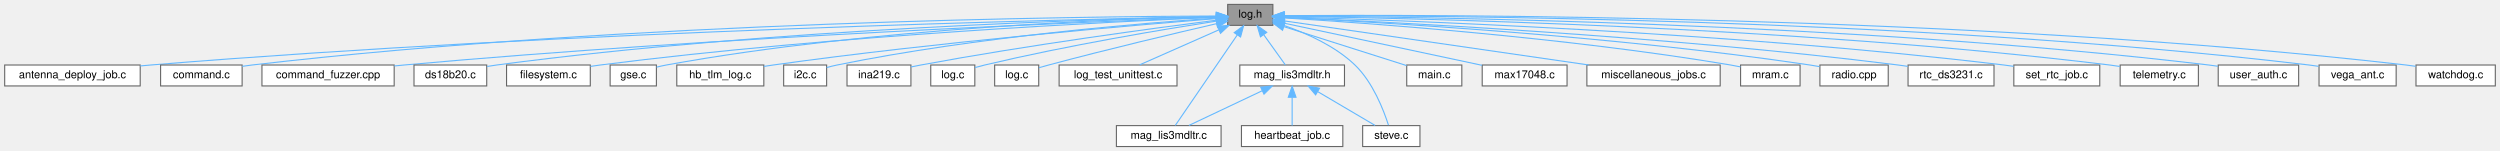
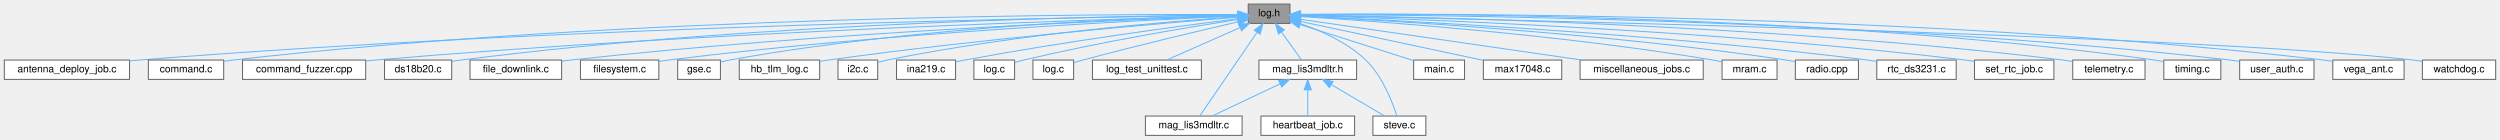
- <svg xmlns="http://www.w3.org/2000/svg" xmlns:xlink="http://www.w3.org/1999/xlink" width="2269pt" height="137pt" viewBox="0.00 0.00 2268.50 137.00">
+ <svg xmlns="http://www.w3.org/2000/svg" xmlns:xlink="http://www.w3.org/1999/xlink" width="2456pt" height="137pt" viewBox="0.00 0.00 2455.50 137.00">
  <g id="graph0" class="graph" transform="scale(1 1) rotate(0) translate(4 133)">
    <g id="Node000001" class="node">
      <g id="a_Node000001">
        <a xlink:title=" ">
-           <polygon fill="#999999" stroke="#666666" points="1151,-129 1110,-129 1110,-110 1151,-110 1151,-129" />
-           <text text-anchor="middle" x="1130.5" y="-117" font-family="Helvetica,sans-Serif" font-size="10.00">log.h</text>
+           <polygon fill="#999999" stroke="#666666" points="1263,-129 1222,-129 1222,-110 1263,-110 1263,-129" />
+           <text text-anchor="middle" x="1242.5" y="-117" font-family="Helvetica,sans-Serif" font-size="10.00">log.h</text>
        </a>
      </g>
    </g>
    <g id="Node000002" class="node">
      <g id="a_Node000002">
        <a xlink:href="antenna__deploy__job_8c.html" target="_top" xlink:title=" ">
          <polygon fill="white" stroke="#666666" points="123,-74 0,-74 0,-55 123,-55 123,-74" />
          <text text-anchor="middle" x="61.5" y="-62" font-family="Helvetica,sans-Serif" font-size="10.00">antenna_deploy_job.c</text>
        </a>
      </g>
    </g>
    <g id="edge1_Node000001_Node000002" class="edge">
      <g id="a_edge1_Node000001_Node000002">
        <a xlink:title=" ">
-           <path fill="none" stroke="#63b8ff" d="M1099.58,-117.96C976.95,-115.65 512.97,-105.21 132.5,-74 129.41,-73.75 126.24,-73.46 123.05,-73.15" />
-           <polygon fill="#63b8ff" stroke="#63b8ff" points="1099.68,-121.46 1109.74,-118.15 1099.81,-114.47 1099.68,-121.46" />
+           <path fill="none" stroke="#63b8ff" d="M1211.56,-118.16C1080.65,-116.51 559.32,-108.05 132.5,-74 129.41,-73.75 126.24,-73.47 123.04,-73.17" />
+           <polygon fill="#63b8ff" stroke="#63b8ff" points="1211.63,-121.66 1221.67,-118.28 1211.71,-114.66 1211.63,-121.66" />
        </a>
      </g>
    </g>
    <g id="Node000003" class="node">
      <g id="a_Node000003">
        <a xlink:href="command_8c.html" target="_top" xlink:title=" ">
          <polygon fill="white" stroke="#666666" points="215.5,-74 141.5,-74 141.5,-55 215.5,-55 215.5,-74" />
          <text text-anchor="middle" x="178.5" y="-62" font-family="Helvetica,sans-Serif" font-size="10.00">command.c</text>
        </a>
      </g>
    </g>
    <g id="edge2_Node000001_Node000003" class="edge">
      <g id="a_edge2_Node000001_Node000003">
        <a xlink:title=" ">
-           <path fill="none" stroke="#63b8ff" d="M1099.42,-118.48C983.54,-118.06 565.84,-113.74 224.5,-74 221.6,-73.66 218.6,-73.25 215.59,-72.79" />
-           <polygon fill="#63b8ff" stroke="#63b8ff" points="1099.67,-121.98 1109.68,-118.5 1099.69,-114.98 1099.67,-121.98" />
+           <path fill="none" stroke="#63b8ff" d="M1211.72,-118.71C1087.63,-119.24 612.24,-118.08 224.5,-74 221.6,-73.67 218.6,-73.26 215.59,-72.81" />
+           <polygon fill="#63b8ff" stroke="#63b8ff" points="1212,-122.21 1221.98,-118.66 1211.96,-115.21 1212,-122.21" />
        </a>
      </g>
    </g>
    <g id="Node000004" class="node">
      <g id="a_Node000004">
        <a xlink:href="command__fuzzer_8cpp.html" target="_top" xlink:title=" ">
-           <polygon fill="white" stroke="#666666" points="353.5,-74 233.5,-74 233.5,-55 353.5,-55 353.5,-74" />
-           <text text-anchor="middle" x="293.5" y="-62" font-family="Helvetica,sans-Serif" font-size="10.00">command_fuzzer.cpp</text>
+           <polygon fill="white" stroke="#666666" points="355,-74 234,-74 234,-55 355,-55 355,-74" />
+           <text text-anchor="middle" x="294.5" y="-62" font-family="Helvetica,sans-Serif" font-size="10.00">command_fuzzer.cpp</text>
        </a>
      </g>
    </g>
    <g id="edge3_Node000001_Node000004" class="edge">
      <g id="a_edge3_Node000001_Node000004">
        <a xlink:title=" ">
-           <path fill="none" stroke="#63b8ff" d="M1099.92,-117.44C996.24,-113.69 648.66,-99.89 362.5,-74 359.62,-73.74 356.66,-73.45 353.69,-73.15" />
-           <polygon fill="#63b8ff" stroke="#63b8ff" points="1099.87,-120.94 1109.99,-117.8 1100.12,-113.94 1099.87,-120.94" />
+           <path fill="none" stroke="#63b8ff" d="M1211.69,-117.72C1098.59,-114.7 695.59,-102.46 364.5,-74 361.45,-73.74 358.33,-73.45 355.18,-73.13" />
+           <polygon fill="#63b8ff" stroke="#63b8ff" points="1211.63,-121.22 1221.72,-117.99 1211.82,-114.22 1211.63,-121.22" />
        </a>
      </g>
    </g>
    <g id="Node000005" class="node">
      <g id="a_Node000005">
        <a xlink:href="ds18b20_8c.html" target="_top" xlink:title=" ">
-           <polygon fill="white" stroke="#666666" points="437.5,-74 371.5,-74 371.5,-55 437.5,-55 437.5,-74" />
-           <text text-anchor="middle" x="404.5" y="-62" font-family="Helvetica,sans-Serif" font-size="10.00">ds18b20.c</text>
+           <polygon fill="white" stroke="#666666" points="439.5,-74 373.5,-74 373.5,-55 439.5,-55 439.5,-74" />
+           <text text-anchor="middle" x="406.5" y="-62" font-family="Helvetica,sans-Serif" font-size="10.00">ds18b20.c</text>
        </a>
      </g>
    </g>
    <g id="edge4_Node000001_Node000005" class="edge">
      <g id="a_edge4_Node000001_Node000005">
        <a xlink:title=" ">
-           <path fill="none" stroke="#63b8ff" d="M1099.76,-117.97C1003.15,-116.01 697.24,-107.37 446.5,-74 443.7,-73.63 440.8,-73.18 437.9,-72.68" />
-           <polygon fill="#63b8ff" stroke="#63b8ff" points="1099.91,-121.48 1109.98,-118.17 1100.05,-114.48 1099.91,-121.48" />
+           <path fill="none" stroke="#63b8ff" d="M1211.83,-118.36C1105.65,-117.55 744.06,-111.99 448.5,-74 445.7,-73.64 442.8,-73.2 439.9,-72.71" />
+           <polygon fill="#63b8ff" stroke="#63b8ff" points="1211.83,-121.86 1221.85,-118.43 1211.87,-114.86 1211.83,-121.86" />
        </a>
      </g>
    </g>
    <g id="Node000006" class="node">
      <g id="a_Node000006">
-         <a xlink:href="filesystem_8c.html" target="_top" xlink:title=" ">
-           <polygon fill="white" stroke="#666666" points="531.5,-74 455.5,-74 455.5,-55 531.5,-55 531.5,-74" />
-           <text text-anchor="middle" x="493.5" y="-62" font-family="Helvetica,sans-Serif" font-size="10.00">filesystem.c</text>
+         <a xlink:href="file__downlink_8c.html" target="_top" xlink:title=" ">
+           <polygon fill="white" stroke="#666666" points="547.5,-74 457.5,-74 457.5,-55 547.5,-55 547.5,-74" />
+           <text text-anchor="middle" x="502.5" y="-62" font-family="Helvetica,sans-Serif" font-size="10.00">file_downlink.c</text>
        </a>
      </g>
    </g>
    <g id="edge5_Node000001_Node000006" class="edge">
      <g id="a_edge5_Node000001_Node000006">
        <a xlink:title=" ">
-           <path fill="none" stroke="#63b8ff" d="M1099.72,-117.3C1012.02,-113.66 753.49,-101.22 540.5,-74 537.62,-73.63 534.65,-73.21 531.67,-72.74" />
-           <polygon fill="#63b8ff" stroke="#63b8ff" points="1099.65,-120.8 1109.78,-117.72 1099.93,-113.81 1099.65,-120.8" />
+           <path fill="none" stroke="#63b8ff" d="M1211.72,-117.51C1115.01,-114.17 808.64,-101.96 556.5,-74 553.58,-73.68 550.57,-73.31 547.54,-72.9" />
+           <polygon fill="#63b8ff" stroke="#63b8ff" points="1211.84,-121.01 1221.96,-117.85 1212.08,-114.02 1211.84,-121.01" />
        </a>
      </g>
    </g>
    <g id="Node000007" class="node">
      <g id="a_Node000007">
-         <a xlink:href="gse_8c.html" target="_top" xlink:title=" ">
-           <polygon fill="white" stroke="#666666" points="591.5,-74 549.5,-74 549.5,-55 591.5,-55 591.5,-74" />
-           <text text-anchor="middle" x="570.5" y="-62" font-family="Helvetica,sans-Serif" font-size="10.00">gse.c</text>
+         <a xlink:href="filesystem_8c.html" target="_top" xlink:title=" ">
+           <polygon fill="white" stroke="#666666" points="643,-74 566,-74 566,-55 643,-55 643,-74" />
+           <text text-anchor="middle" x="604.5" y="-62" font-family="Helvetica,sans-Serif" font-size="10.00">filesystem.c</text>
        </a>
      </g>
    </g>
    <g id="edge6_Node000001_Node000007" class="edge">
      <g id="a_edge6_Node000001_Node000007">
        <a xlink:title=" ">
-           <path fill="none" stroke="#63b8ff" d="M1099.73,-117.98C1017.86,-116.15 788.08,-108.12 600.5,-74 597.62,-73.48 594.63,-72.8 591.69,-72.05" />
-           <polygon fill="#63b8ff" stroke="#63b8ff" points="1099.78,-121.48 1109.85,-118.19 1099.93,-114.48 1099.78,-121.48" />
+           <path fill="none" stroke="#63b8ff" d="M1211.72,-117.27C1124.04,-113.51 865.54,-100.83 652.5,-74 649.48,-73.62 646.36,-73.18 643.22,-72.7" />
+           <polygon fill="#63b8ff" stroke="#63b8ff" points="1211.65,-120.77 1221.78,-117.69 1211.94,-113.77 1211.65,-120.77" />
        </a>
      </g>
    </g>
    <g id="Node000008" class="node">
      <g id="a_Node000008">
-         <a xlink:href="hb__tlm__log_8c.html" target="_top" xlink:title=" ">
-           <polygon fill="white" stroke="#666666" points="689,-74 610,-74 610,-55 689,-55 689,-74" />
-           <text text-anchor="middle" x="649.5" y="-62" font-family="Helvetica,sans-Serif" font-size="10.00">hb_tlm_log.c</text>
+         <a xlink:href="gse_8c.html" target="_top" xlink:title=" ">
+           <polygon fill="white" stroke="#666666" points="703.5,-74 661.5,-74 661.5,-55 703.5,-55 703.5,-74" />
+           <text text-anchor="middle" x="682.5" y="-62" font-family="Helvetica,sans-Serif" font-size="10.00">gse.c</text>
        </a>
      </g>
    </g>
    <g id="edge7_Node000001_Node000008" class="edge">
      <g id="a_edge7_Node000001_Node000008">
        <a xlink:title=" ">
-           <path fill="none" stroke="#63b8ff" d="M1099.64,-116.11C1028.53,-110.42 847.71,-94.99 697.5,-74 694.73,-73.61 691.88,-73.19 689.02,-72.73" />
-           <polygon fill="#63b8ff" stroke="#63b8ff" points="1099.46,-119.6 1109.7,-116.9 1100.01,-112.62 1099.46,-119.6" />
+           <path fill="none" stroke="#63b8ff" d="M1211.73,-117.98C1129.86,-116.15 900.08,-108.12 712.5,-74 709.62,-73.48 706.63,-72.8 703.69,-72.05" />
+           <polygon fill="#63b8ff" stroke="#63b8ff" points="1211.78,-121.48 1221.85,-118.19 1211.93,-114.48 1211.78,-121.48" />
        </a>
      </g>
    </g>
    <g id="Node000009" class="node">
      <g id="a_Node000009">
-         <a xlink:href="i2c_8c.html" target="_top" xlink:title=" ">
-           <polygon fill="white" stroke="#666666" points="746,-74 707,-74 707,-55 746,-55 746,-74" />
-           <text text-anchor="middle" x="726.5" y="-62" font-family="Helvetica,sans-Serif" font-size="10.00">i2c.c</text>
+         <a xlink:href="hb__tlm__log_8c.html" target="_top" xlink:title=" ">
+           <polygon fill="white" stroke="#666666" points="801,-74 722,-74 722,-55 801,-55 801,-74" />
+           <text text-anchor="middle" x="761.5" y="-62" font-family="Helvetica,sans-Serif" font-size="10.00">hb_tlm_log.c</text>
        </a>
      </g>
    </g>
    <g id="edge8_Node000001_Node000009" class="edge">
      <g id="a_edge8_Node000001_Node000009">
        <a xlink:title=" ">
-           <path fill="none" stroke="#63b8ff" d="M1099.72,-116.59C1035.31,-112.23 881.8,-99.81 755.5,-74 752.42,-73.37 749.18,-72.57 746.04,-71.71" />
-           <polygon fill="#63b8ff" stroke="#63b8ff" points="1099.78,-120.11 1109.98,-117.27 1100.24,-113.12 1099.78,-120.11" />
+           <path fill="none" stroke="#63b8ff" d="M1211.64,-116.11C1140.53,-110.42 959.71,-94.99 809.5,-74 806.73,-73.61 803.88,-73.19 801.02,-72.73" />
+           <polygon fill="#63b8ff" stroke="#63b8ff" points="1211.46,-119.6 1221.7,-116.9 1212.01,-112.62 1211.46,-119.6" />
        </a>
      </g>
    </g>
    <g id="Node000010" class="node">
      <g id="a_Node000010">
-         <a xlink:href="ina219_8c.html" target="_top" xlink:title=" ">
-           <polygon fill="white" stroke="#666666" points="822.5,-74 764.5,-74 764.5,-55 822.5,-55 822.5,-74" />
-           <text text-anchor="middle" x="793.5" y="-62" font-family="Helvetica,sans-Serif" font-size="10.00">ina219.c</text>
+         <a xlink:href="i2c_8c.html" target="_top" xlink:title=" ">
+           <polygon fill="white" stroke="#666666" points="858,-74 819,-74 819,-55 858,-55 858,-74" />
+           <text text-anchor="middle" x="838.5" y="-62" font-family="Helvetica,sans-Serif" font-size="10.00">i2c.c</text>
        </a>
      </g>
    </g>
    <g id="edge9_Node000001_Node000010" class="edge">
      <g id="a_edge9_Node000001_Node000010">
        <a xlink:title=" ">
-           <path fill="none" stroke="#63b8ff" d="M1099.74,-114.67C1045.4,-107.73 928.97,-92.13 831.5,-74 828.58,-73.46 825.53,-72.85 822.5,-72.21" />
-           <polygon fill="#63b8ff" stroke="#63b8ff" points="1099.39,-118.15 1109.75,-115.94 1100.27,-111.21 1099.39,-118.15" />
+           <path fill="none" stroke="#63b8ff" d="M1211.72,-116.59C1147.31,-112.23 993.8,-99.81 867.5,-74 864.42,-73.37 861.18,-72.57 858.04,-71.71" />
+           <polygon fill="#63b8ff" stroke="#63b8ff" points="1211.78,-120.11 1221.98,-117.27 1212.24,-113.12 1211.78,-120.11" />
        </a>
      </g>
    </g>
    <g id="Node000011" class="node">
      <g id="a_Node000011">
-         <a xlink:href="test_2unit_2utilities_2log_8c.html" target="_top" xlink:title=" ">
-           <polygon fill="white" stroke="#666666" points="880.5,-74 840.5,-74 840.5,-55 880.5,-55 880.5,-74" />
-           <text text-anchor="middle" x="860.5" y="-62" font-family="Helvetica,sans-Serif" font-size="10.00">log.c</text>
+         <a xlink:href="ina219_8c.html" target="_top" xlink:title=" ">
+           <polygon fill="white" stroke="#666666" points="934.5,-74 876.5,-74 876.5,-55 934.5,-55 934.5,-74" />
+           <text text-anchor="middle" x="905.5" y="-62" font-family="Helvetica,sans-Serif" font-size="10.00">ina219.c</text>
        </a>
      </g>
    </g>
    <g id="edge10_Node000001_Node000011" class="edge">
      <g id="a_edge10_Node000001_Node000011">
        <a xlink:title=" ">
-           <path fill="none" stroke="#63b8ff" d="M1099.78,-113.86C1053.78,-106.69 964.38,-91.84 889.5,-74 886.64,-73.32 883.65,-72.53 880.71,-71.71" />
-           <polygon fill="#63b8ff" stroke="#63b8ff" points="1099.3,-117.33 1109.72,-115.4 1100.37,-110.41 1099.3,-117.33" />
+           <path fill="none" stroke="#63b8ff" d="M1211.74,-114.67C1157.4,-107.73 1040.97,-92.13 943.5,-74 940.58,-73.46 937.53,-72.85 934.5,-72.21" />
+           <polygon fill="#63b8ff" stroke="#63b8ff" points="1211.39,-118.15 1221.75,-115.94 1212.27,-111.21 1211.39,-118.15" />
        </a>
      </g>
    </g>
    <g id="Node000012" class="node">
      <g id="a_Node000012">
-         <a xlink:href="utilities_2src_2log_8c.html" target="_top" xlink:title=" ">
-           <polygon fill="white" stroke="#666666" points="938.5,-74 898.5,-74 898.5,-55 938.5,-55 938.5,-74" />
-           <text text-anchor="middle" x="918.5" y="-62" font-family="Helvetica,sans-Serif" font-size="10.00">log.c</text>
+         <a xlink:href="test_2unit_2utilities_2log_8c.html" target="_top" xlink:title=" ">
+           <polygon fill="white" stroke="#666666" points="992.5,-74 952.5,-74 952.5,-55 992.5,-55 992.5,-74" />
+           <text text-anchor="middle" x="972.5" y="-62" font-family="Helvetica,sans-Serif" font-size="10.00">log.c</text>
        </a>
      </g>
    </g>
    <g id="edge11_Node000001_Node000012" class="edge">
      <g id="a_edge11_Node000001_Node000012">
        <a xlink:title=" ">
-           <path fill="none" stroke="#63b8ff" d="M1099.85,-111.51C1063.41,-103.09 1000.82,-88.29 947.5,-74 944.66,-73.24 941.68,-72.4 938.75,-71.57" />
-           <polygon fill="#63b8ff" stroke="#63b8ff" points="1099.31,-114.97 1109.84,-113.81 1100.88,-108.15 1099.31,-114.97" />
+           <path fill="none" stroke="#63b8ff" d="M1211.78,-113.86C1165.78,-106.69 1076.38,-91.84 1001.5,-74 998.64,-73.32 995.65,-72.53 992.71,-71.71" />
+           <polygon fill="#63b8ff" stroke="#63b8ff" points="1211.3,-117.33 1221.72,-115.4 1212.37,-110.41 1211.3,-117.33" />
        </a>
      </g>
    </g>
    <g id="Node000013" class="node">
      <g id="a_Node000013">
-         <a xlink:href="log__test__unittest_8c.html" target="_top" xlink:title=" ">
-           <polygon fill="white" stroke="#666666" points="1064,-74 957,-74 957,-55 1064,-55 1064,-74" />
-           <text text-anchor="middle" x="1010.5" y="-62" font-family="Helvetica,sans-Serif" font-size="10.00">log_test_unittest.c</text>
+         <a xlink:href="utilities_2src_2log_8c.html" target="_top" xlink:title=" ">
+           <polygon fill="white" stroke="#666666" points="1050.5,-74 1010.5,-74 1010.5,-55 1050.5,-55 1050.5,-74" />
+           <text text-anchor="middle" x="1030.5" y="-62" font-family="Helvetica,sans-Serif" font-size="10.00">log.c</text>
        </a>
      </g>
    </g>
    <g id="edge12_Node000001_Node000013" class="edge">
      <g id="a_edge12_Node000001_Node000013">
        <a xlink:title=" ">
-           <path fill="none" stroke="#63b8ff" d="M1101.97,-105.9C1079.8,-96.11 1049.65,-82.79 1030.13,-74.17" />
-           <polygon fill="#63b8ff" stroke="#63b8ff" points="1100.66,-109.15 1111.22,-109.98 1103.49,-102.74 1100.66,-109.15" />
+           <path fill="none" stroke="#63b8ff" d="M1211.85,-111.51C1175.41,-103.09 1112.82,-88.29 1059.5,-74 1056.66,-73.24 1053.68,-72.4 1050.75,-71.57" />
+           <polygon fill="#63b8ff" stroke="#63b8ff" points="1211.31,-114.97 1221.84,-113.81 1212.88,-108.15 1211.31,-114.97" />
        </a>
      </g>
    </g>
    <g id="Node000014" class="node">
      <g id="a_Node000014">
-         <a xlink:href="mag__lis3mdltr_8c.html" target="_top" xlink:title=" ">
-           <polygon fill="white" stroke="#666666" points="1104,-19 1009,-19 1009,0 1104,0 1104,-19" />
-           <text text-anchor="middle" x="1056.5" y="-7" font-family="Helvetica,sans-Serif" font-size="10.00">mag_lis3mdltr.c</text>
+         <a xlink:href="log__test__unittest_8c.html" target="_top" xlink:title=" ">
+           <polygon fill="white" stroke="#666666" points="1176,-74 1069,-74 1069,-55 1176,-55 1176,-74" />
+           <text text-anchor="middle" x="1122.5" y="-62" font-family="Helvetica,sans-Serif" font-size="10.00">log_test_unittest.c</text>
        </a>
      </g>
    </g>
    <g id="edge13_Node000001_Node000014" class="edge">
      <g id="a_edge13_Node000001_Node000014">
        <a xlink:title=" ">
-           <path fill="none" stroke="#63b8ff" d="M1118.77,-101.38C1102.75,-78.01 1074.64,-36.97 1062.43,-19.16" />
-           <polygon fill="#63b8ff" stroke="#63b8ff" points="1115.9,-103.39 1124.44,-109.66 1121.68,-99.43 1115.9,-103.39" />
+           <path fill="none" stroke="#63b8ff" d="M1213.97,-105.9C1191.8,-96.11 1161.65,-82.79 1142.13,-74.17" />
+           <polygon fill="#63b8ff" stroke="#63b8ff" points="1212.66,-109.15 1223.22,-109.98 1215.49,-102.74 1212.66,-109.15" />
        </a>
      </g>
    </g>
    <g id="Node000015" class="node">
      <g id="a_Node000015">
-         <a xlink:href="mag__lis3mdltr_8h.html" target="_top" xlink:title="Magnetometer Driver (LIS3MDLTR)">
-           <polygon fill="white" stroke="#666666" points="1216,-74 1121,-74 1121,-55 1216,-55 1216,-74" />
-           <text text-anchor="middle" x="1168.5" y="-62" font-family="Helvetica,sans-Serif" font-size="10.00">mag_lis3mdltr.h</text>
+         <a xlink:href="mag__lis3mdltr_8c.html" target="_top" xlink:title=" ">
+           <polygon fill="white" stroke="#666666" points="1216,-19 1121,-19 1121,0 1216,0 1216,-19" />
+           <text text-anchor="middle" x="1168.5" y="-7" font-family="Helvetica,sans-Serif" font-size="10.00">mag_lis3mdltr.c</text>
        </a>
      </g>
    </g>
    <g id="edge14_Node000001_Node000015" class="edge">
      <g id="a_edge14_Node000001_Node000015">
        <a xlink:title=" ">
-           <path fill="none" stroke="#63b8ff" d="M1142.77,-101.39C1149.31,-92.27 1157.07,-81.45 1162.34,-74.09" />
-           <polygon fill="#63b8ff" stroke="#63b8ff" points="1139.76,-99.58 1136.77,-109.75 1145.45,-103.66 1139.76,-99.58" />
+           <path fill="none" stroke="#63b8ff" d="M1230.77,-101.38C1214.75,-78.01 1186.64,-36.97 1174.43,-19.16" />
+           <polygon fill="#63b8ff" stroke="#63b8ff" points="1227.9,-103.39 1236.44,-109.66 1233.68,-99.43 1227.9,-103.39" />
+         </a>
+       </g>
+     </g>
+     <g id="Node000016" class="node">
+       <g id="a_Node000016">
+         <a xlink:href="mag__lis3mdltr_8h.html" target="_top" xlink:title="Magnetometer Driver (LIS3MDLTR).">
+           <polygon fill="white" stroke="#666666" points="1328.5,-74 1232.5,-74 1232.5,-55 1328.5,-55 1328.5,-74" />
+           <text text-anchor="middle" x="1280.5" y="-62" font-family="Helvetica,sans-Serif" font-size="10.00">mag_lis3mdltr.h</text>
+         </a>
+       </g>
+     </g>
+     <g id="edge15_Node000001_Node000016" class="edge">
+       <g id="a_edge15_Node000001_Node000016">
+         <a xlink:title=" ">
+           <path fill="none" stroke="#63b8ff" d="M1254.77,-101.39C1261.31,-92.27 1269.07,-81.45 1274.34,-74.09" />
+           <polygon fill="#63b8ff" stroke="#63b8ff" points="1251.76,-99.58 1248.77,-109.75 1257.45,-103.66 1251.76,-99.58" />
+         </a>
+       </g>
+     </g>
+     <g id="Node000018" class="node">
+       <g id="a_Node000018">
+         <a xlink:href="steve_8c.html" target="_top" xlink:title=" ">
+           <polygon fill="white" stroke="#666666" points="1396.5,-19 1344.5,-19 1344.5,0 1396.5,0 1396.5,-19" />
+           <text text-anchor="middle" x="1370.5" y="-7" font-family="Helvetica,sans-Serif" font-size="10.00">steve.c</text>
+         </a>
+       </g>
+     </g>
+     <g id="edge26_Node000001_Node000018" class="edge">
+       <g id="a_edge26_Node000001_Node000018">
+         <a xlink:title=" ">
+           <path fill="none" stroke="#63b8ff" d="M1273.01,-109.9C1293.28,-102.93 1319.4,-91.37 1337.5,-74 1353.82,-58.34 1363.61,-32.85 1367.91,-19.43" />
+           <polygon fill="#63b8ff" stroke="#63b8ff" points="1271.73,-106.64 1263.3,-113.05 1273.89,-113.3 1271.73,-106.64" />
+         </a>
+       </g>
+     </g>
+     <g id="Node000019" class="node">
+       <g id="a_Node000019">
+         <a xlink:href="main_8c.html" target="_top" xlink:title=" ">
+           <polygon fill="white" stroke="#666666" points="1434.5,-74 1384.5,-74 1384.5,-55 1434.5,-55 1434.5,-74" />
+           <text text-anchor="middle" x="1409.5" y="-62" font-family="Helvetica,sans-Serif" font-size="10.00">main.c</text>
+         </a>
+       </g>
+     </g>
+     <g id="edge19_Node000001_Node000019" class="edge">
+       <g id="a_edge19_Node000001_Node000019">
+         <a xlink:title=" ">
+           <path fill="none" stroke="#63b8ff" d="M1273.02,-108.81C1304.97,-98.68 1354.54,-82.94 1384.33,-73.49" />
+           <polygon fill="#63b8ff" stroke="#63b8ff" points="1271.79,-105.53 1263.31,-111.89 1273.9,-112.21 1271.79,-105.53" />
+         </a>
+       </g>
+     </g>
+     <g id="Node000020" class="node">
+       <g id="a_Node000020">
+         <a xlink:href="max17048_8c.html" target="_top" xlink:title=" ">
+           <polygon fill="white" stroke="#666666" points="1530,-74 1453,-74 1453,-55 1530,-55 1530,-74" />
+           <text text-anchor="middle" x="1491.5" y="-62" font-family="Helvetica,sans-Serif" font-size="10.00">max17048.c</text>
+         </a>
+       </g>
+     </g>
+     <g id="edge20_Node000001_Node000020" class="edge">
+       <g id="a_edge20_Node000001_Node000020">
+         <a xlink:title=" ">
+           <path fill="none" stroke="#63b8ff" d="M1273.14,-111.98C1318.47,-102.33 1403.37,-84.26 1452.89,-73.72" />
+           <polygon fill="#63b8ff" stroke="#63b8ff" points="1272.35,-108.57 1263.3,-114.07 1273.81,-115.41 1272.35,-108.57" />
+         </a>
+       </g>
+     </g>
+     <g id="Node000021" class="node">
+       <g id="a_Node000021">
+         <a xlink:href="miscellaneous__jobs_8c.html" target="_top" xlink:title=" ">
+           <polygon fill="white" stroke="#666666" points="1669,-74 1548,-74 1548,-55 1669,-55 1669,-74" />
+           <text text-anchor="middle" x="1608.5" y="-62" font-family="Helvetica,sans-Serif" font-size="10.00">miscellaneous_jobs.c</text>
+         </a>
+       </g>
+     </g>
+     <g id="edge21_Node000001_Node000021" class="edge">
+       <g id="a_edge21_Node000001_Node000021">
+         <a xlink:title=" ">
+           <path fill="none" stroke="#63b8ff" d="M1273.35,-114.03C1334.29,-105.21 1470.97,-85.42 1549.67,-74.02" />
+           <polygon fill="#63b8ff" stroke="#63b8ff" points="1272.62,-110.6 1263.23,-115.5 1273.62,-117.53 1272.62,-110.6" />
+         </a>
+       </g>
+     </g>
+     <g id="Node000022" class="node">
+       <g id="a_Node000022">
+         <a xlink:href="mram_8c.html" target="_top" xlink:title=" ">
+           <polygon fill="white" stroke="#666666" points="1741.5,-74 1687.5,-74 1687.5,-55 1741.5,-55 1741.5,-74" />
+           <text text-anchor="middle" x="1714.5" y="-62" font-family="Helvetica,sans-Serif" font-size="10.00">mram.c</text>
+         </a>
+       </g>
+     </g>
+     <g id="edge22_Node000001_Node000022" class="edge">
+       <g id="a_edge22_Node000001_Node000022">
+         <a xlink:title=" ">
+           <path fill="none" stroke="#63b8ff" d="M1273.16,-116.75C1344.6,-112.36 1527.56,-99.41 1678.5,-74 1681.41,-73.51 1684.44,-72.92 1687.45,-72.29" />
+           <polygon fill="#63b8ff" stroke="#63b8ff" points="1272.83,-113.26 1263.06,-117.36 1273.25,-120.25 1272.83,-113.26" />
+         </a>
+       </g>
+     </g>
+     <g id="Node000023" class="node">
+       <g id="a_Node000023">
+         <a xlink:href="radio_8cpp.html" target="_top" xlink:title="Radio operations and the task handling them.">
+           <polygon fill="white" stroke="#666666" points="1821.5,-74 1759.5,-74 1759.5,-55 1821.5,-55 1821.5,-74" />
+           <text text-anchor="middle" x="1790.5" y="-62" font-family="Helvetica,sans-Serif" font-size="10.00">radio.cpp</text>
+         </a>
+       </g>
+     </g>
+     <g id="edge23_Node000001_Node000023" class="edge">
+       <g id="a_edge23_Node000001_Node000023">
+         <a xlink:title=" ">
+           <path fill="none" stroke="#63b8ff" d="M1273.74,-117.09C1353.51,-113.21 1571.12,-100.81 1750.5,-74 1753.31,-73.58 1756.22,-73.08 1759.12,-72.55" />
+           <polygon fill="#63b8ff" stroke="#63b8ff" points="1273.24,-113.61 1263.41,-117.58 1273.57,-120.6 1273.24,-113.61" />
+         </a>
+       </g>
+     </g>
+     <g id="Node000024" class="node">
+       <g id="a_Node000024">
+         <a xlink:href="rtc__ds3231_8c.html" target="_top" xlink:title=" ">
+           <polygon fill="white" stroke="#666666" points="1917.5,-74 1839.5,-74 1839.5,-55 1917.5,-55 1917.5,-74" />
+           <text text-anchor="middle" x="1878.5" y="-62" font-family="Helvetica,sans-Serif" font-size="10.00">rtc_ds3231.c</text>
+         </a>
+       </g>
+     </g>
+     <g id="edge24_Node000001_Node000024" class="edge">
+       <g id="a_edge24_Node000001_Node000024">
+         <a xlink:title=" ">
+           <path fill="none" stroke="#63b8ff" d="M1273.18,-117.26C1360.56,-113.49 1618.18,-100.77 1830.5,-74 1833.35,-73.64 1836.3,-73.23 1839.26,-72.78" />
+           <polygon fill="#63b8ff" stroke="#63b8ff" points="1272.99,-113.76 1263.15,-117.68 1273.28,-120.76 1272.99,-113.76" />
+         </a>
+       </g>
+     </g>
+     <g id="Node000025" class="node">
+       <g id="a_Node000025">
+         <a xlink:href="set__rtc__job_8c.html" target="_top" xlink:title=" ">
+           <polygon fill="white" stroke="#666666" points="2013.5,-74 1935.5,-74 1935.5,-55 2013.5,-55 2013.5,-74" />
+           <text text-anchor="middle" x="1974.5" y="-62" font-family="Helvetica,sans-Serif" font-size="10.00">set_rtc_job.c</text>
+         </a>
+       </g>
+     </g>
+     <g id="edge25_Node000001_Node000025" class="edge">
+       <g id="a_edge25_Node000001_Node000025">
+         <a xlink:title=" ">
+           <path fill="none" stroke="#63b8ff" d="M1273.21,-117.71C1369.72,-114.97 1675.38,-104.31 1926.5,-74 1929.36,-73.66 1932.3,-73.25 1935.26,-72.81" />
+           <polygon fill="#63b8ff" stroke="#63b8ff" points="1272.9,-114.22 1263,-117.99 1273.09,-121.21 1272.9,-114.22" />
+         </a>
+       </g>
+     </g>
+     <g id="Node000026" class="node">
+       <g id="a_Node000026">
+         <a xlink:href="telemetry_8c.html" target="_top" xlink:title=" ">
+           <polygon fill="white" stroke="#666666" points="2103,-74 2032,-74 2032,-55 2103,-55 2103,-74" />
+           <text text-anchor="middle" x="2067.5" y="-62" font-family="Helvetica,sans-Serif" font-size="10.00">telemetry.c</text>
+         </a>
+       </g>
+     </g>
+     <g id="edge27_Node000001_Node000026" class="edge">
+       <g id="a_edge27_Node000001_Node000026">
+         <a xlink:title=" ">
+           <path fill="none" stroke="#63b8ff" d="M1273.28,-118.18C1378.38,-116.77 1732.53,-109.51 2022.5,-74 2025.5,-73.63 2028.6,-73.19 2031.7,-72.69" />
+           <polygon fill="#63b8ff" stroke="#63b8ff" points="1273.03,-114.68 1263.08,-118.3 1273.12,-121.68 1273.03,-114.68" />
+         </a>
+       </g>
+     </g>
+     <g id="Node000027" class="node">
+       <g id="a_Node000027">
+         <a xlink:href="timing_8c.html" target="_top" xlink:title=" ">
+           <polygon fill="white" stroke="#666666" points="2177.5,-74 2121.5,-74 2121.5,-55 2177.5,-55 2177.5,-74" />
+           <text text-anchor="middle" x="2149.5" y="-62" font-family="Helvetica,sans-Serif" font-size="10.00">timing.c</text>
+         </a>
+       </g>
+     </g>
+     <g id="edge28_Node000001_Node000027" class="edge">
+       <g id="a_edge28_Node000001_Node000027">
+         <a xlink:title=" ">
+           <path fill="none" stroke="#63b8ff" d="M1273.5,-118.86C1386.48,-119.78 1786.69,-119.4 2112.5,-74 2115.37,-73.6 2118.35,-73.09 2121.31,-72.51" />
+           <polygon fill="#63b8ff" stroke="#63b8ff" points="1273.21,-115.36 1263.18,-118.77 1273.14,-122.36 1273.21,-115.36" />
+         </a>
+       </g>
+     </g>
+     <g id="Node000028" class="node">
+       <g id="a_Node000028">
+         <a xlink:href="user__auth_8c.html" target="_top" xlink:title=" ">
+           <polygon fill="white" stroke="#666666" points="2269,-74 2196,-74 2196,-55 2269,-55 2269,-74" />
+           <text text-anchor="middle" x="2232.5" y="-62" font-family="Helvetica,sans-Serif" font-size="10.00">user_auth.c</text>
+         </a>
+       </g>
+     </g>
+     <g id="edge29_Node000001_Node000028" class="edge">
+       <g id="a_edge29_Node000001_Node000028">
+         <a xlink:title=" ">
+           <path fill="none" stroke="#63b8ff" d="M1273.33,-118.56C1391.84,-118.48 1829.3,-115.23 2186.5,-74 2189.57,-73.65 2192.73,-73.21 2195.91,-72.72" />
+           <polygon fill="#63b8ff" stroke="#63b8ff" points="1273.18,-115.06 1263.18,-118.56 1273.18,-122.06 1273.18,-115.06" />
+         </a>
+       </g>
+     </g>
+     <g id="Node000029" class="node">
+       <g id="a_Node000029">
+         <a xlink:href="vega__ant_8c.html" target="_top" xlink:title=" ">
+           <polygon fill="white" stroke="#666666" points="2357.5,-74 2287.5,-74 2287.5,-55 2357.5,-55 2357.5,-74" />
+           <text text-anchor="middle" x="2322.5" y="-62" font-family="Helvetica,sans-Serif" font-size="10.00">vega_ant.c</text>
+         </a>
+       </g>
+     </g>
+     <g id="edge30_Node000001_Node000029" class="edge">
+       <g id="a_edge30_Node000001_Node000029">
+         <a xlink:title=" ">
+           <path fill="none" stroke="#63b8ff" d="M1273.04,-118.83C1398.12,-119.85 1883.25,-120.41 2278.5,-74 2281.28,-73.67 2284.15,-73.27 2287.03,-72.82" />
+           <polygon fill="#63b8ff" stroke="#63b8ff" points="1273.07,-115.33 1263.04,-118.74 1273.01,-122.33 1273.07,-115.33" />
+         </a>
+       </g>
+     </g>
+     <g id="Node000030" class="node">
+       <g id="a_Node000030">
+         <a xlink:href="watchdog_8c.html" target="_top" xlink:title=" ">
+           <polygon fill="white" stroke="#666666" points="2447.5,-74 2375.5,-74 2375.5,-55 2447.5,-55 2447.5,-74" />
+           <text text-anchor="middle" x="2411.5" y="-62" font-family="Helvetica,sans-Serif" font-size="10.00">watchdog.c</text>
+         </a>
+       </g>
+     </g>
+     <g id="edge31_Node000001_Node000030" class="edge">
+       <g id="a_edge31_Node000001_Node000030">
+         <a xlink:title=" ">
+           <path fill="none" stroke="#63b8ff" d="M1273.41,-117.89C1430.98,-114.7 2145.97,-99.05 2366.5,-74 2369.34,-73.68 2372.28,-73.28 2375.22,-72.83" />
+           <polygon fill="#63b8ff" stroke="#63b8ff" points="1272.97,-114.4 1263.04,-118.1 1273.11,-121.4 1272.97,-114.4" />
+         </a>
+       </g>
+     </g>
+     <g id="edge17_Node000016_Node000015" class="edge">
+       <g id="a_edge17_Node000016_Node000015">
+         <a xlink:title=" ">
+           <path fill="none" stroke="#63b8ff" d="M1253.31,-50.63C1232.68,-40.87 1204.88,-27.71 1186.82,-19.17" />
+           <polygon fill="#63b8ff" stroke="#63b8ff" points="1251.97,-53.87 1262.51,-54.98 1254.96,-47.54 1251.97,-53.87" />
        </a>
      </g>
    </g>
    <g id="Node000017" class="node">
      <g id="a_Node000017">
-         <a xlink:href="steve_8c.html" target="_top" xlink:title=" ">
-           <polygon fill="white" stroke="#666666" points="1284.5,-19 1232.5,-19 1232.5,0 1284.5,0 1284.5,-19" />
-           <text text-anchor="middle" x="1258.5" y="-7" font-family="Helvetica,sans-Serif" font-size="10.00">steve.c</text>
-         </a>
-       </g>
-     </g>
-     <g id="edge25_Node000001_Node000017" class="edge">
-       <g id="a_edge25_Node000001_Node000017">
-         <a xlink:title=" ">
-           <path fill="none" stroke="#63b8ff" d="M1161.01,-109.9C1181.28,-102.93 1207.4,-91.37 1225.5,-74 1241.82,-58.34 1251.61,-32.85 1255.91,-19.43" />
-           <polygon fill="#63b8ff" stroke="#63b8ff" points="1159.73,-106.64 1151.3,-113.05 1161.89,-113.3 1159.73,-106.64" />
-         </a>
-       </g>
-     </g>
-     <g id="Node000018" class="node">
-       <g id="a_Node000018">
-         <a xlink:href="main_8c.html" target="_top" xlink:title=" ">
-           <polygon fill="white" stroke="#666666" points="1322.5,-74 1272.5,-74 1272.5,-55 1322.5,-55 1322.5,-74" />
-           <text text-anchor="middle" x="1297.5" y="-62" font-family="Helvetica,sans-Serif" font-size="10.00">main.c</text>
-         </a>
-       </g>
-     </g>
-     <g id="edge18_Node000001_Node000018" class="edge">
-       <g id="a_edge18_Node000001_Node000018">
-         <a xlink:title=" ">
-           <path fill="none" stroke="#63b8ff" d="M1161.02,-108.81C1192.97,-98.68 1242.54,-82.94 1272.33,-73.49" />
-           <polygon fill="#63b8ff" stroke="#63b8ff" points="1159.79,-105.53 1151.31,-111.89 1161.9,-112.21 1159.79,-105.53" />
-         </a>
-       </g>
-     </g>
-     <g id="Node000019" class="node">
-       <g id="a_Node000019">
-         <a xlink:href="max17048_8c.html" target="_top" xlink:title=" ">
-           <polygon fill="white" stroke="#666666" points="1418,-74 1341,-74 1341,-55 1418,-55 1418,-74" />
-           <text text-anchor="middle" x="1379.5" y="-62" font-family="Helvetica,sans-Serif" font-size="10.00">max17048.c</text>
-         </a>
-       </g>
-     </g>
-     <g id="edge19_Node000001_Node000019" class="edge">
-       <g id="a_edge19_Node000001_Node000019">
-         <a xlink:title=" ">
-           <path fill="none" stroke="#63b8ff" d="M1161.14,-111.98C1206.47,-102.33 1291.37,-84.26 1340.89,-73.72" />
-           <polygon fill="#63b8ff" stroke="#63b8ff" points="1160.35,-108.57 1151.3,-114.07 1161.81,-115.41 1160.35,-108.57" />
-         </a>
-       </g>
-     </g>
-     <g id="Node000020" class="node">
-       <g id="a_Node000020">
-         <a xlink:href="miscellaneous__jobs_8c.html" target="_top" xlink:title=" ">
-           <polygon fill="white" stroke="#666666" points="1557,-74 1436,-74 1436,-55 1557,-55 1557,-74" />
-           <text text-anchor="middle" x="1496.5" y="-62" font-family="Helvetica,sans-Serif" font-size="10.00">miscellaneous_jobs.c</text>
-         </a>
-       </g>
-     </g>
-     <g id="edge20_Node000001_Node000020" class="edge">
-       <g id="a_edge20_Node000001_Node000020">
-         <a xlink:title=" ">
-           <path fill="none" stroke="#63b8ff" d="M1161.35,-114.03C1222.29,-105.21 1358.97,-85.42 1437.67,-74.02" />
-           <polygon fill="#63b8ff" stroke="#63b8ff" points="1160.62,-110.6 1151.23,-115.5 1161.62,-117.53 1160.62,-110.6" />
-         </a>
-       </g>
-     </g>
-     <g id="Node000021" class="node">
-       <g id="a_Node000021">
-         <a xlink:href="mram_8c.html" target="_top" xlink:title=" ">
-           <polygon fill="white" stroke="#666666" points="1629.5,-74 1575.5,-74 1575.5,-55 1629.5,-55 1629.5,-74" />
-           <text text-anchor="middle" x="1602.5" y="-62" font-family="Helvetica,sans-Serif" font-size="10.00">mram.c</text>
-         </a>
-       </g>
-     </g>
-     <g id="edge21_Node000001_Node000021" class="edge">
-       <g id="a_edge21_Node000001_Node000021">
-         <a xlink:title=" ">
-           <path fill="none" stroke="#63b8ff" d="M1161.16,-116.75C1232.6,-112.36 1415.56,-99.41 1566.5,-74 1569.41,-73.51 1572.44,-72.92 1575.45,-72.29" />
-           <polygon fill="#63b8ff" stroke="#63b8ff" points="1160.83,-113.26 1151.06,-117.36 1161.25,-120.25 1160.83,-113.26" />
-         </a>
-       </g>
-     </g>
-     <g id="Node000022" class="node">
-       <g id="a_Node000022">
-         <a xlink:href="radio_8cpp.html" target="_top" xlink:title="Radio operations and the task handling them.">
-           <polygon fill="white" stroke="#666666" points="1709.5,-74 1647.5,-74 1647.5,-55 1709.5,-55 1709.5,-74" />
-           <text text-anchor="middle" x="1678.5" y="-62" font-family="Helvetica,sans-Serif" font-size="10.00">radio.cpp</text>
-         </a>
-       </g>
-     </g>
-     <g id="edge22_Node000001_Node000022" class="edge">
-       <g id="a_edge22_Node000001_Node000022">
-         <a xlink:title=" ">
-           <path fill="none" stroke="#63b8ff" d="M1161.74,-117.09C1241.51,-113.21 1459.12,-100.81 1638.5,-74 1641.31,-73.58 1644.22,-73.08 1647.12,-72.55" />
-           <polygon fill="#63b8ff" stroke="#63b8ff" points="1161.24,-113.61 1151.41,-117.58 1161.57,-120.6 1161.24,-113.61" />
-         </a>
-       </g>
-     </g>
-     <g id="Node000023" class="node">
-       <g id="a_Node000023">
-         <a xlink:href="rtc__ds3231_8c.html" target="_top" xlink:title=" ">
-           <polygon fill="white" stroke="#666666" points="1805.5,-74 1727.5,-74 1727.5,-55 1805.5,-55 1805.5,-74" />
-           <text text-anchor="middle" x="1766.5" y="-62" font-family="Helvetica,sans-Serif" font-size="10.00">rtc_ds3231.c</text>
-         </a>
-       </g>
-     </g>
-     <g id="edge23_Node000001_Node000023" class="edge">
-       <g id="a_edge23_Node000001_Node000023">
-         <a xlink:title=" ">
-           <path fill="none" stroke="#63b8ff" d="M1161.18,-117.26C1248.56,-113.49 1506.18,-100.77 1718.5,-74 1721.35,-73.64 1724.3,-73.23 1727.26,-72.78" />
-           <polygon fill="#63b8ff" stroke="#63b8ff" points="1160.99,-113.76 1151.15,-117.68 1161.28,-120.76 1160.99,-113.76" />
-         </a>
-       </g>
-     </g>
-     <g id="Node000024" class="node">
-       <g id="a_Node000024">
-         <a xlink:href="set__rtc__job_8c.html" target="_top" xlink:title=" ">
-           <polygon fill="white" stroke="#666666" points="1901.5,-74 1823.5,-74 1823.5,-55 1901.5,-55 1901.5,-74" />
-           <text text-anchor="middle" x="1862.5" y="-62" font-family="Helvetica,sans-Serif" font-size="10.00">set_rtc_job.c</text>
-         </a>
-       </g>
-     </g>
-     <g id="edge24_Node000001_Node000024" class="edge">
-       <g id="a_edge24_Node000001_Node000024">
-         <a xlink:title=" ">
-           <path fill="none" stroke="#63b8ff" d="M1161.21,-117.71C1257.72,-114.97 1563.38,-104.31 1814.5,-74 1817.36,-73.66 1820.3,-73.25 1823.26,-72.81" />
-           <polygon fill="#63b8ff" stroke="#63b8ff" points="1160.9,-114.22 1151,-117.99 1161.09,-121.21 1160.9,-114.22" />
-         </a>
-       </g>
-     </g>
-     <g id="Node000025" class="node">
-       <g id="a_Node000025">
-         <a xlink:href="telemetry_8c.html" target="_top" xlink:title=" ">
-           <polygon fill="white" stroke="#666666" points="1991,-74 1920,-74 1920,-55 1991,-55 1991,-74" />
-           <text text-anchor="middle" x="1955.5" y="-62" font-family="Helvetica,sans-Serif" font-size="10.00">telemetry.c</text>
-         </a>
-       </g>
-     </g>
-     <g id="edge26_Node000001_Node000025" class="edge">
-       <g id="a_edge26_Node000001_Node000025">
-         <a xlink:title=" ">
-           <path fill="none" stroke="#63b8ff" d="M1161.28,-118.18C1266.38,-116.77 1620.53,-109.51 1910.5,-74 1913.5,-73.63 1916.6,-73.19 1919.7,-72.69" />
-           <polygon fill="#63b8ff" stroke="#63b8ff" points="1161.03,-114.68 1151.08,-118.3 1161.12,-121.68 1161.03,-114.68" />
-         </a>
-       </g>
-     </g>
-     <g id="Node000026" class="node">
-       <g id="a_Node000026">
-         <a xlink:href="user__auth_8c.html" target="_top" xlink:title=" ">
-           <polygon fill="white" stroke="#666666" points="2082,-74 2009,-74 2009,-55 2082,-55 2082,-74" />
-           <text text-anchor="middle" x="2045.5" y="-62" font-family="Helvetica,sans-Serif" font-size="10.00">user_auth.c</text>
-         </a>
-       </g>
-     </g>
-     <g id="edge27_Node000001_Node000026" class="edge">
-       <g id="a_edge27_Node000001_Node000026">
-         <a xlink:title=" ">
-           <path fill="none" stroke="#63b8ff" d="M1161.44,-118.43C1274.23,-117.86 1673.87,-113.02 2000.5,-74 2003.18,-73.68 2005.95,-73.29 2008.73,-72.87" />
-           <polygon fill="#63b8ff" stroke="#63b8ff" points="1161.12,-114.93 1151.14,-118.47 1161.15,-121.93 1161.12,-114.93" />
-         </a>
-       </g>
-     </g>
-     <g id="Node000027" class="node">
-       <g id="a_Node000027">
-         <a xlink:href="vega__ant_8c.html" target="_top" xlink:title=" ">
-           <polygon fill="white" stroke="#666666" points="2170.5,-74 2100.5,-74 2100.5,-55 2170.5,-55 2170.5,-74" />
-           <text text-anchor="middle" x="2135.5" y="-62" font-family="Helvetica,sans-Serif" font-size="10.00">vega_ant.c</text>
-         </a>
-       </g>
-     </g>
-     <g id="edge28_Node000001_Node000027" class="edge">
-       <g id="a_edge28_Node000001_Node000027">
-         <a xlink:title=" ">
-           <path fill="none" stroke="#63b8ff" d="M1161.5,-118.69C1281.6,-119.08 1727.63,-117.34 2091.5,-74 2094.28,-73.67 2097.15,-73.26 2100.03,-72.81" />
-           <polygon fill="#63b8ff" stroke="#63b8ff" points="1161.23,-115.19 1151.22,-118.65 1161.2,-122.19 1161.23,-115.19" />
-         </a>
-       </g>
-     </g>
-     <g id="Node000028" class="node">
-       <g id="a_Node000028">
-         <a xlink:href="watchdog_8c.html" target="_top" xlink:title=" ">
-           <polygon fill="white" stroke="#666666" points="2260.5,-74 2188.5,-74 2188.5,-55 2260.5,-55 2260.5,-74" />
-           <text text-anchor="middle" x="2224.5" y="-62" font-family="Helvetica,sans-Serif" font-size="10.00">watchdog.c</text>
-         </a>
-       </g>
-     </g>
-     <g id="edge29_Node000001_Node000028" class="edge">
-       <g id="a_edge29_Node000001_Node000028">
-         <a xlink:title=" ">
-           <path fill="none" stroke="#63b8ff" d="M1161.42,-118.81C1288.04,-119.75 1779.19,-120.05 2179.5,-74 2182.34,-73.67 2185.28,-73.27 2188.22,-72.82" />
-           <polygon fill="#63b8ff" stroke="#63b8ff" points="1161.32,-115.31 1151.29,-118.73 1161.26,-122.31 1161.32,-115.31" />
-         </a>
-       </g>
-     </g>
-     <g id="edge16_Node000015_Node000014" class="edge">
-       <g id="a_edge16_Node000015_Node000014">
-         <a xlink:title=" ">
-           <path fill="none" stroke="#63b8ff" d="M1141.31,-50.63C1120.68,-40.87 1092.88,-27.71 1074.82,-19.17" />
-           <polygon fill="#63b8ff" stroke="#63b8ff" points="1139.97,-53.87 1150.51,-54.98 1142.96,-47.54 1139.97,-53.87" />
-         </a>
-       </g>
-     </g>
-     <g id="Node000016" class="node">
-       <g id="a_Node000016">
        <a xlink:href="heartbeat__job_8c.html" target="_top" xlink:title=" ">
-           <polygon fill="white" stroke="#666666" points="1214.5,-19 1122.5,-19 1122.5,0 1214.5,0 1214.5,-19" />
-           <text text-anchor="middle" x="1168.5" y="-7" font-family="Helvetica,sans-Serif" font-size="10.00">heartbeat_job.c</text>
-         </a>
-       </g>
-     </g>
-     <g id="edge15_Node000015_Node000016" class="edge">
-       <g id="a_edge15_Node000015_Node000016">
-         <a xlink:title=" ">
-           <path fill="none" stroke="#63b8ff" d="M1168.5,-44.66C1168.5,-35.93 1168.5,-25.99 1168.5,-19.09" />
-           <polygon fill="#63b8ff" stroke="#63b8ff" points="1165,-44.75 1168.5,-54.75 1172,-44.75 1165,-44.75" />
-         </a>
-       </g>
-     </g>
-     <g id="edge17_Node000015_Node000017" class="edge">
-       <g id="a_edge17_Node000015_Node000017">
-         <a xlink:title=" ">
-           <path fill="none" stroke="#63b8ff" d="M1191.94,-49.7C1208.34,-40.04 1229.73,-27.44 1243.78,-19.17" />
-           <polygon fill="#63b8ff" stroke="#63b8ff" points="1189.8,-46.89 1182.96,-54.98 1193.35,-52.93 1189.8,-46.89" />
+           <polygon fill="white" stroke="#666666" points="1326.5,-19 1234.5,-19 1234.5,0 1326.5,0 1326.5,-19" />
+           <text text-anchor="middle" x="1280.5" y="-7" font-family="Helvetica,sans-Serif" font-size="10.00">heartbeat_job.c</text>
+         </a>
+       </g>
+     </g>
+     <g id="edge16_Node000016_Node000017" class="edge">
+       <g id="a_edge16_Node000016_Node000017">
+         <a xlink:title=" ">
+           <path fill="none" stroke="#63b8ff" d="M1280.5,-44.66C1280.5,-35.93 1280.5,-25.99 1280.5,-19.09" />
+           <polygon fill="#63b8ff" stroke="#63b8ff" points="1277,-44.75 1280.5,-54.75 1284,-44.75 1277,-44.75" />
+         </a>
+       </g>
+     </g>
+     <g id="edge18_Node000016_Node000018" class="edge">
+       <g id="a_edge18_Node000016_Node000018">
+         <a xlink:title=" ">
+           <path fill="none" stroke="#63b8ff" d="M1303.94,-49.7C1320.34,-40.04 1341.73,-27.44 1355.78,-19.17" />
+           <polygon fill="#63b8ff" stroke="#63b8ff" points="1301.8,-46.89 1294.96,-54.98 1305.35,-52.93 1301.8,-46.89" />
        </a>
      </g>
    </g>
  </g>
</svg>
